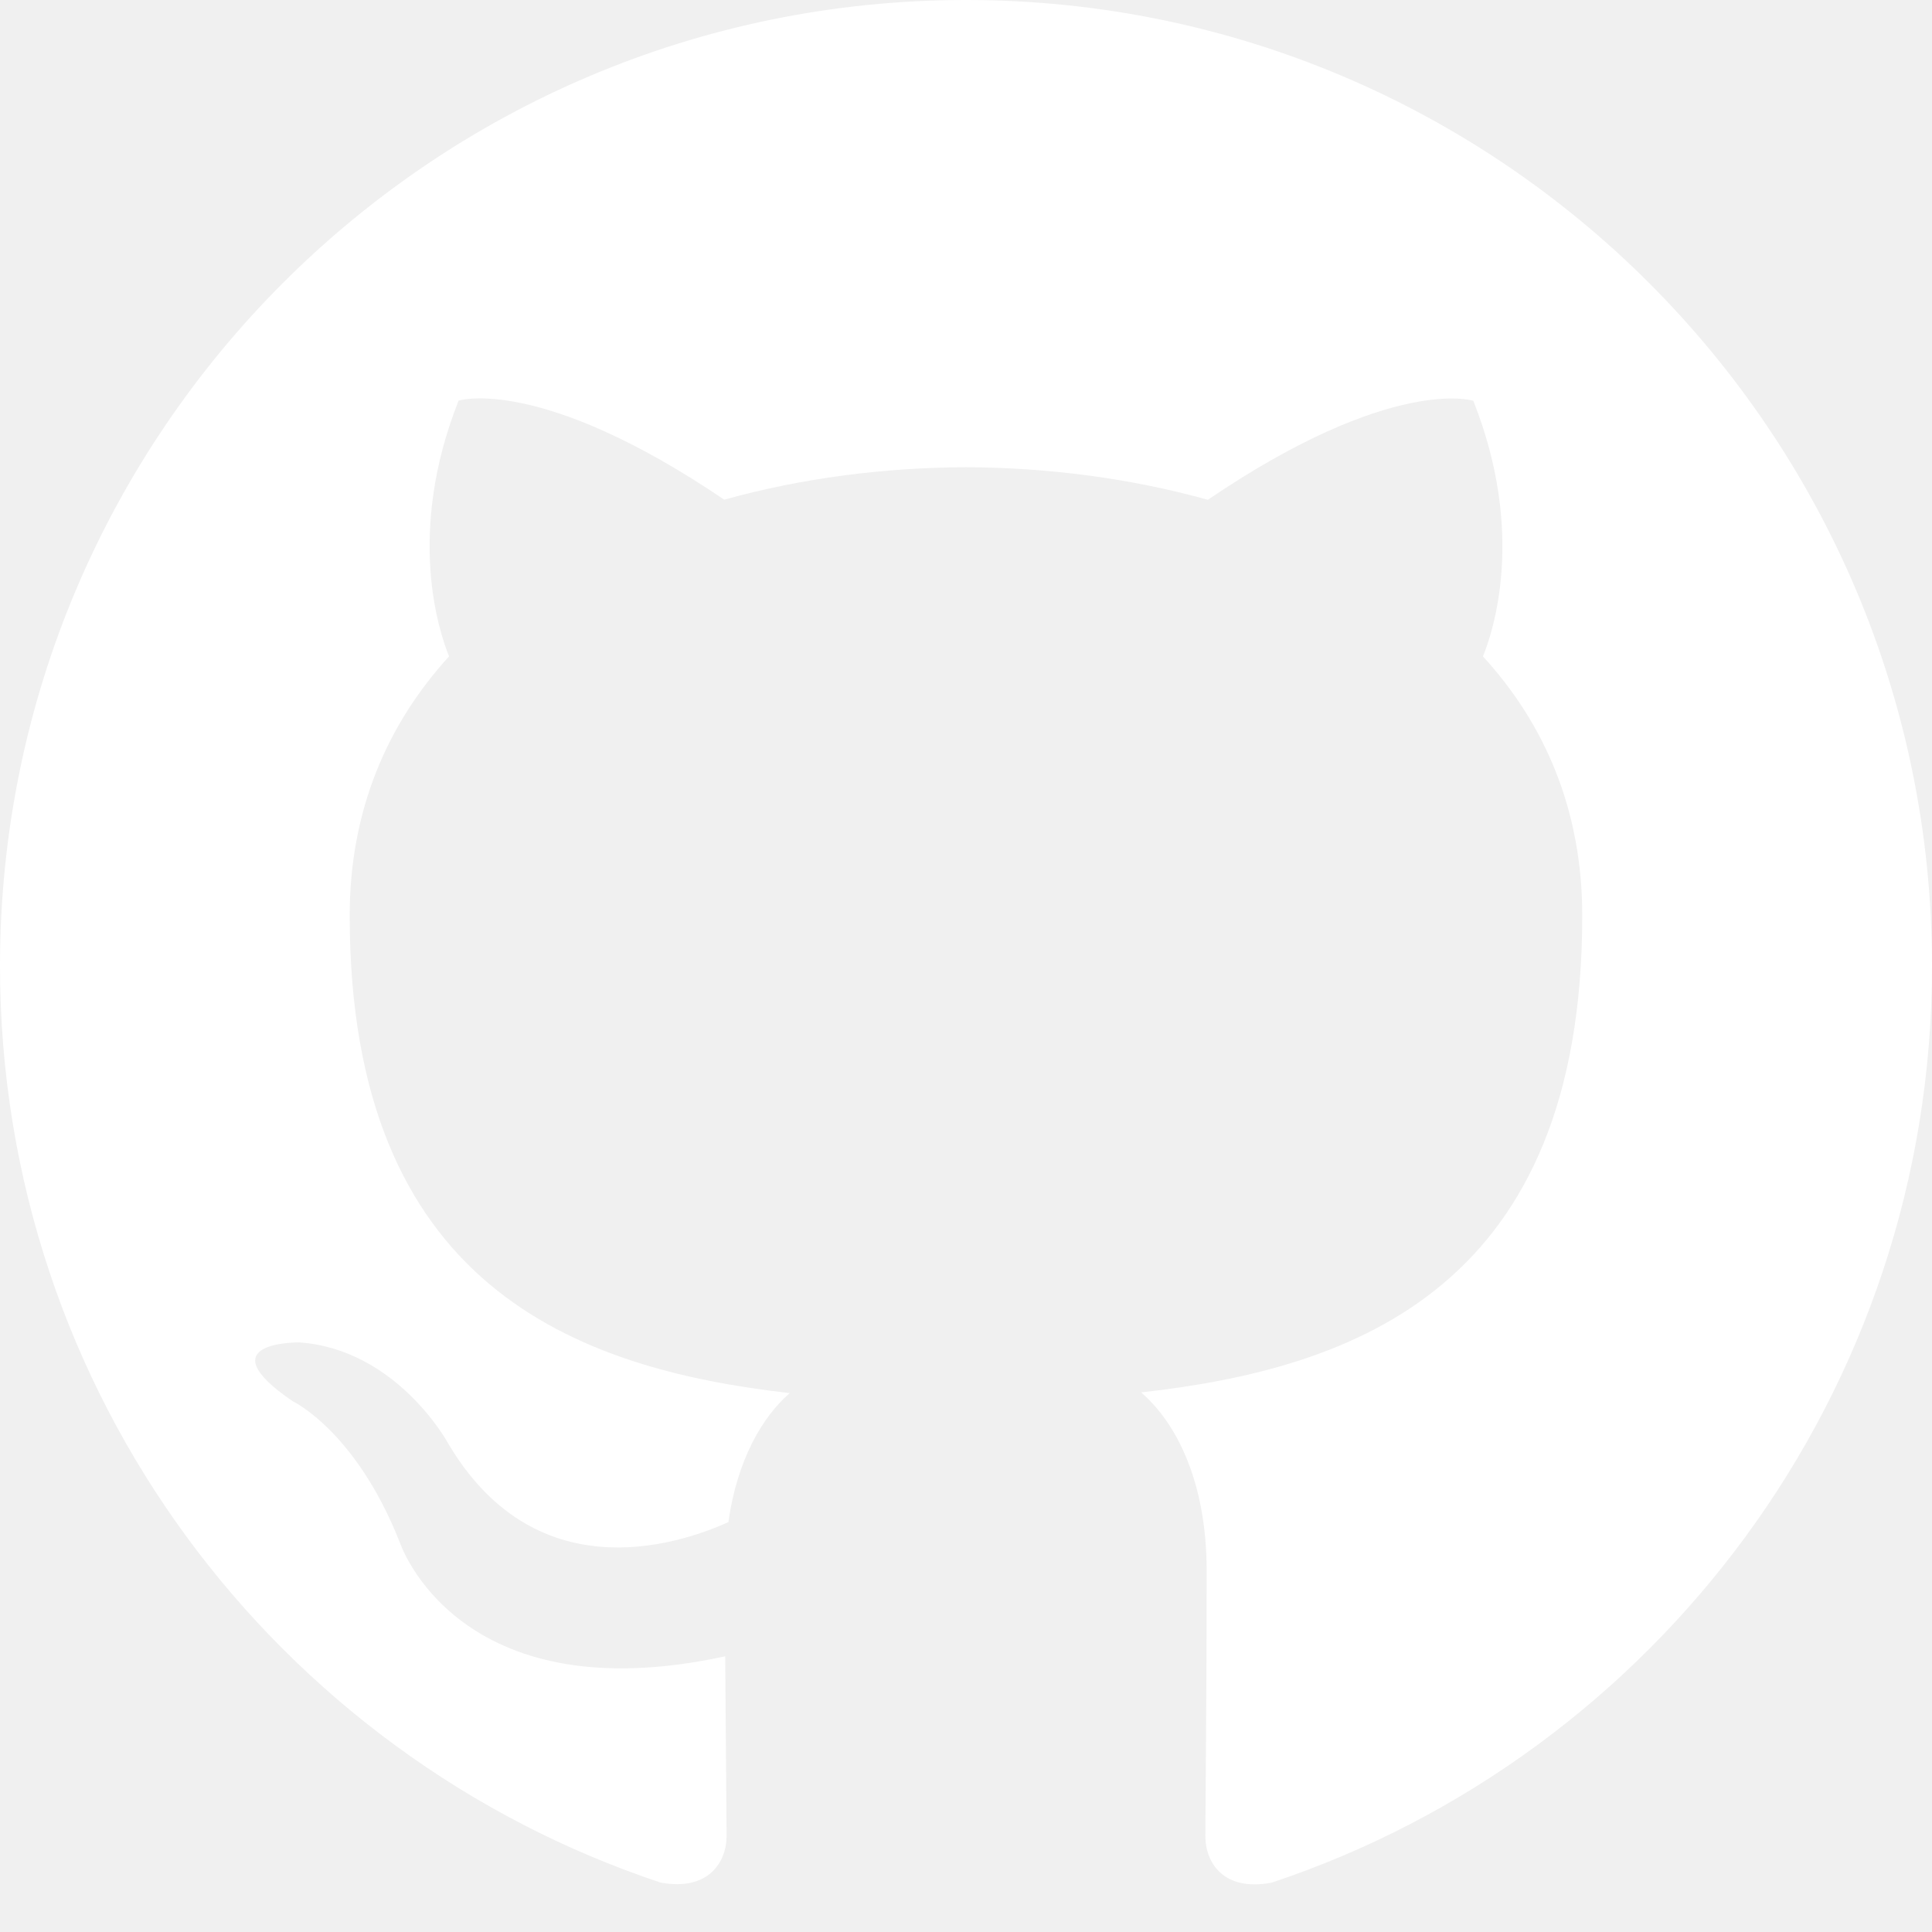
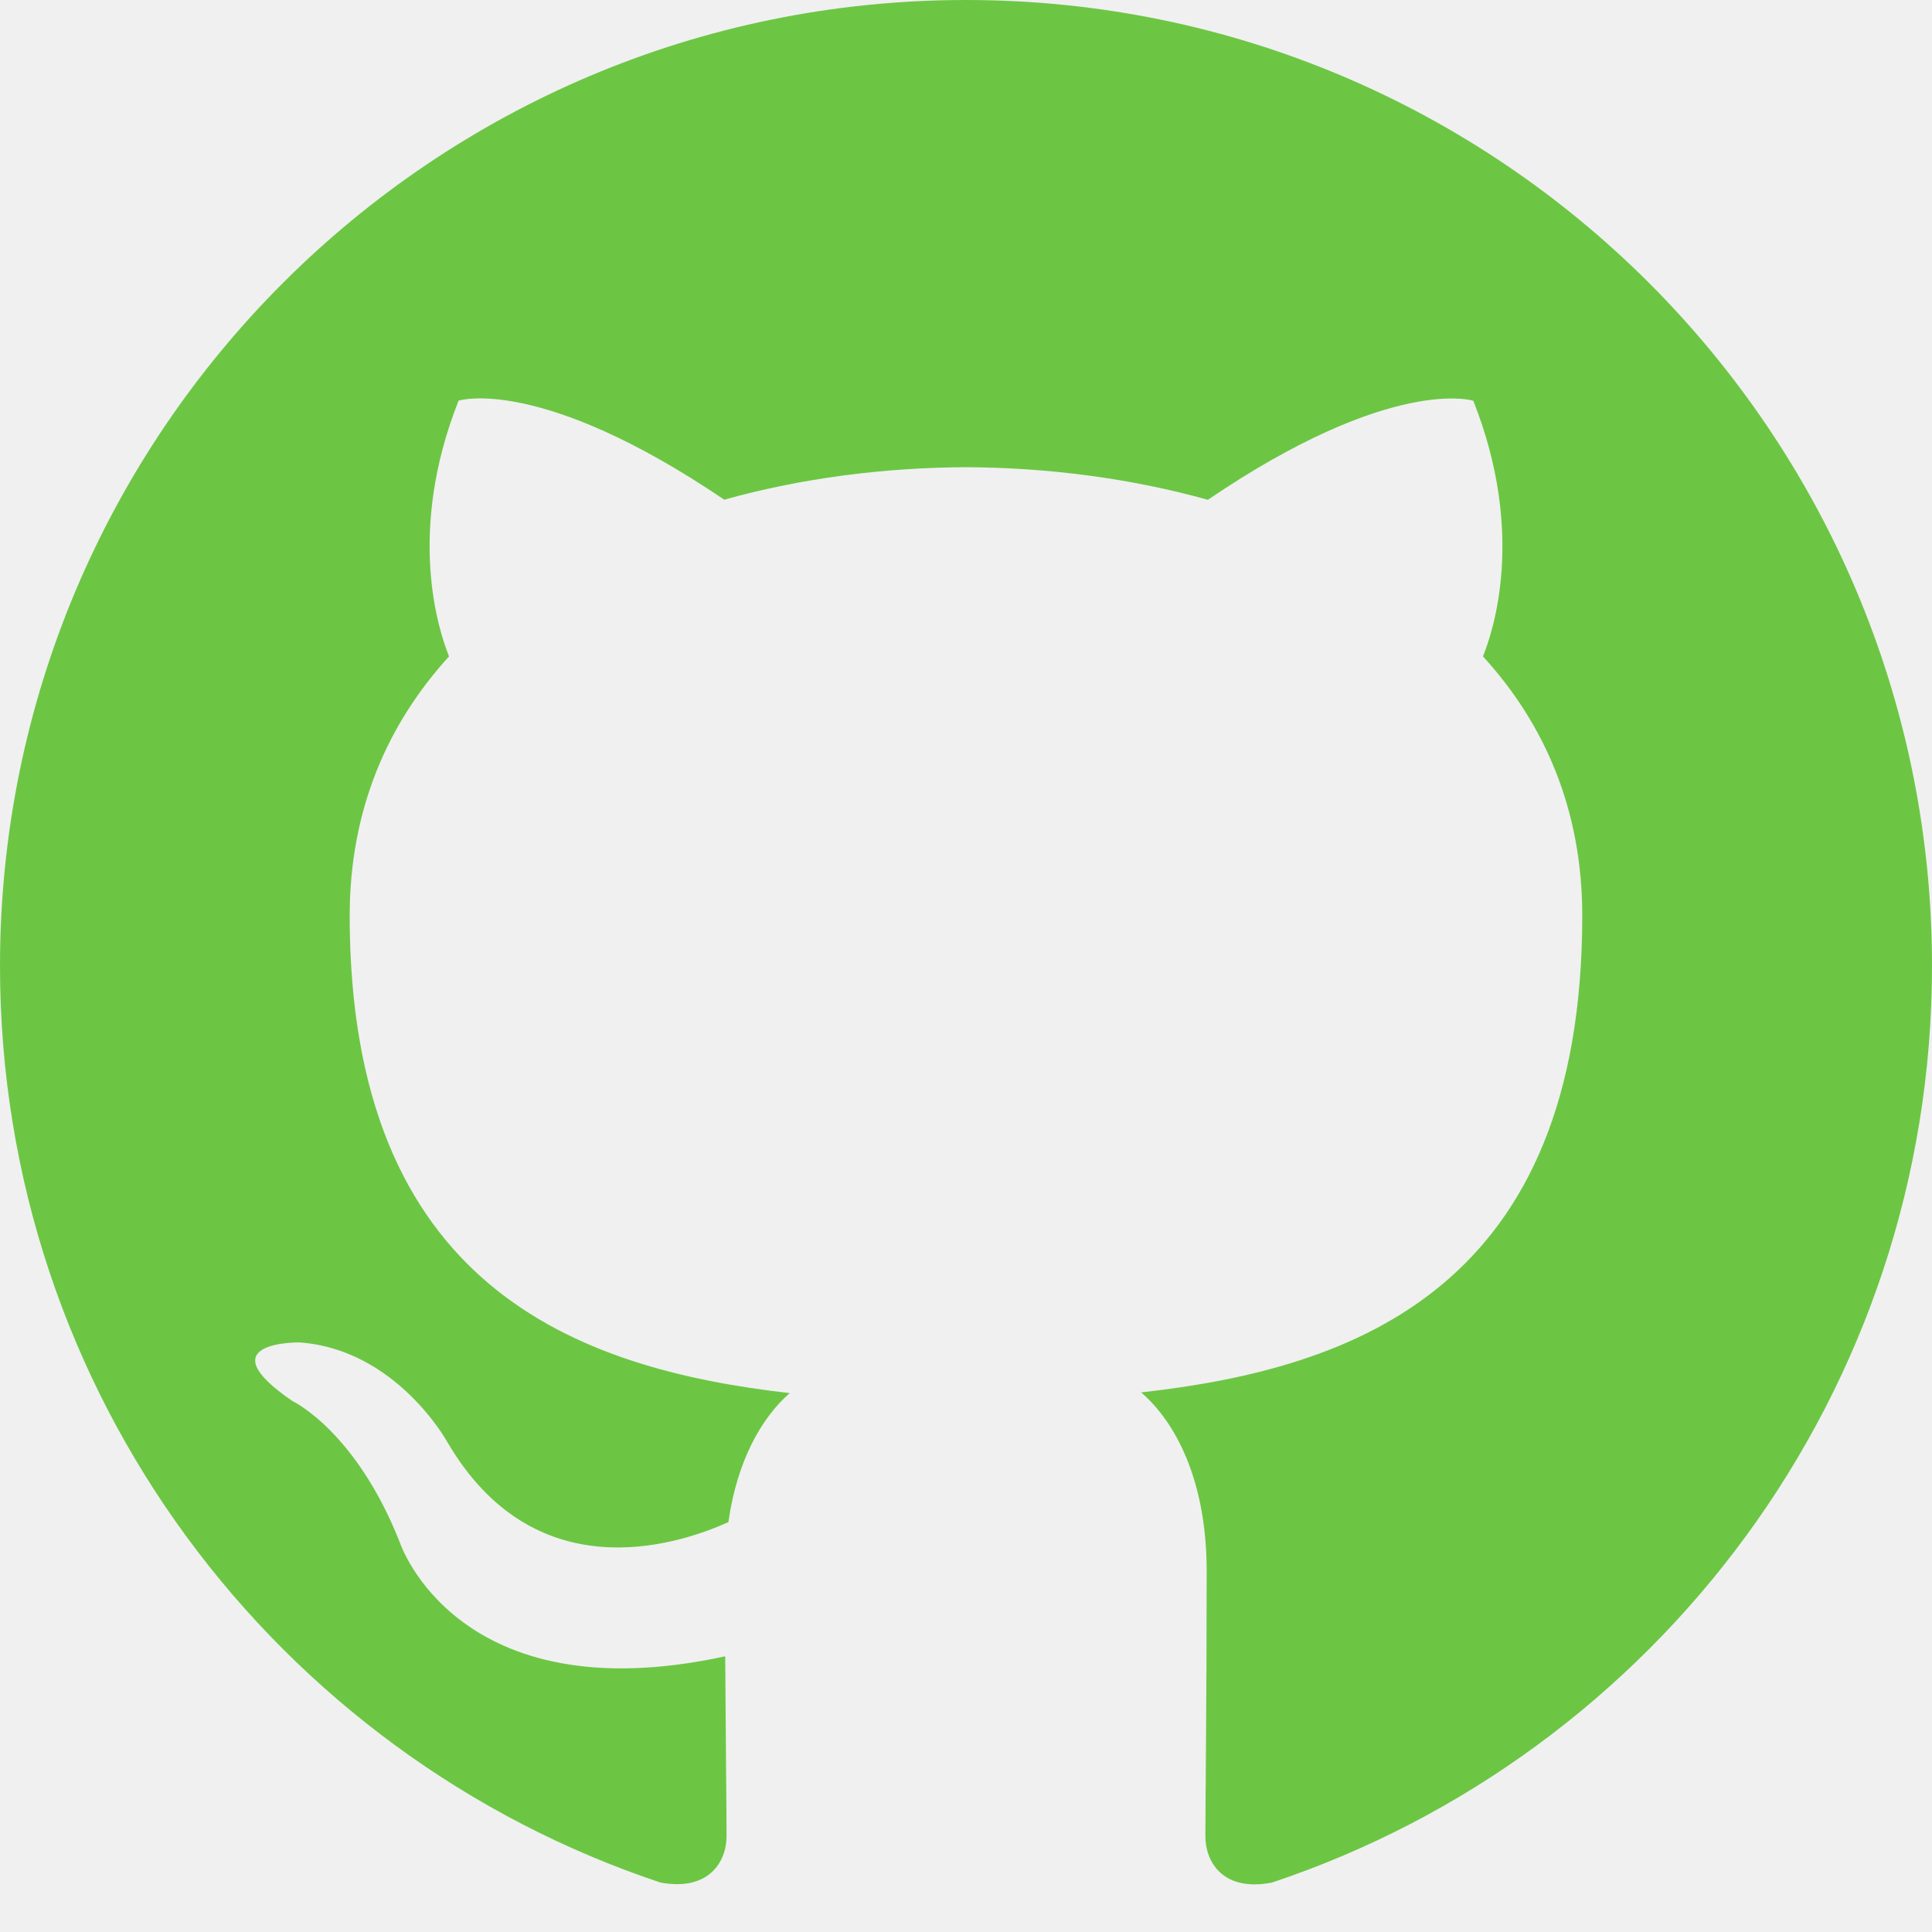
<svg xmlns="http://www.w3.org/2000/svg" viewBox="0 0 1024 1024">
-   <defs>
-     <style>.cls-1{fill:#fff;fill-rule:evenodd;}</style>
-   </defs>
-   <path class="cls-1" d="M512 0C229.25 0 0 229.25 0 512c0 226.25 146.688 418.125 350.156 485.812 25.594 4.688 34.938-11.125 34.938-24.625 0-12.188-0.469-52.562-0.719-95.312C242 908.812 211.906 817.5 211.906 817.5c-23.312-59.125-56.844-74.875-56.844-74.875-46.531-31.75 3.53-31.125 3.53-31.125 51.406 3.562 78.47 52.75 78.47 52.75 45.688 78.25 119.875 55.625 149 42.5 4.654-33 17.904-55.625 32.5-68.375C304.906 725.438 185.344 681.5 185.344 485.312c0-55.938 19.969-101.562 52.656-137.406-5.219-13-22.844-65.094 5.062-135.562 0 0 42.938-13.75 140.812 52.5 40.812-11.406 84.594-17.031 128.125-17.219 43.5 0.188 87.312 5.875 128.188 17.281 97.688-66.312 140.688-52.5 140.688-52.5 28 70.531 10.375 122.562 5.125 135.5 32.812 35.844 52.625 81.469 52.625 137.406 0 196.688-119.75 240-233.812 252.688 18.438 15.875 34.75 47 34.75 94.75 0 68.438-0.688 123.625-0.688 140.5 0 13.625 9.312 29.562 35.25 24.562C877.438 930 1024 738.125 1024 512 1024 229.25 794.75 0 512 0z" />
+   <style>.github-svg{fill:#6cc644;}</style>
+   <path class="github-svg" d="M512 0C229.25 0 0 229.25 0 512c0 226.25 146.688 418.125 350.156 485.812 25.594 4.688 34.938-11.125 34.938-24.625 0-12.188-0.469-52.562-0.719-95.312C242 908.812 211.906 817.5 211.906 817.5c-23.312-59.125-56.844-74.875-56.844-74.875-46.531-31.75 3.53-31.125 3.53-31.125 51.406 3.562 78.47 52.75 78.47 52.75 45.688 78.25 119.875 55.625 149 42.5 4.654-33 17.904-55.625 32.5-68.375C304.906 725.438 185.344 681.5 185.344 485.312c0-55.938 19.969-101.562 52.656-137.406-5.219-13-22.844-65.094 5.062-135.562 0 0 42.938-13.75 140.812 52.5 40.812-11.406 84.594-17.031 128.125-17.219 43.5 0.188 87.312 5.875 128.188 17.281 97.688-66.312 140.688-52.5 140.688-52.5 28 70.531 10.375 122.562 5.125 135.5 32.812 35.844 52.625 81.469 52.625 137.406 0 196.688-119.75 240-233.812 252.688 18.438 15.875 34.75 47 34.75 94.75 0 68.438-0.688 123.625-0.688 140.5 0 13.625 9.312 29.562 35.25 24.562C877.438 930 1024 738.125 1024 512 1024 229.25 794.75 0 512 0z" />
</svg>
